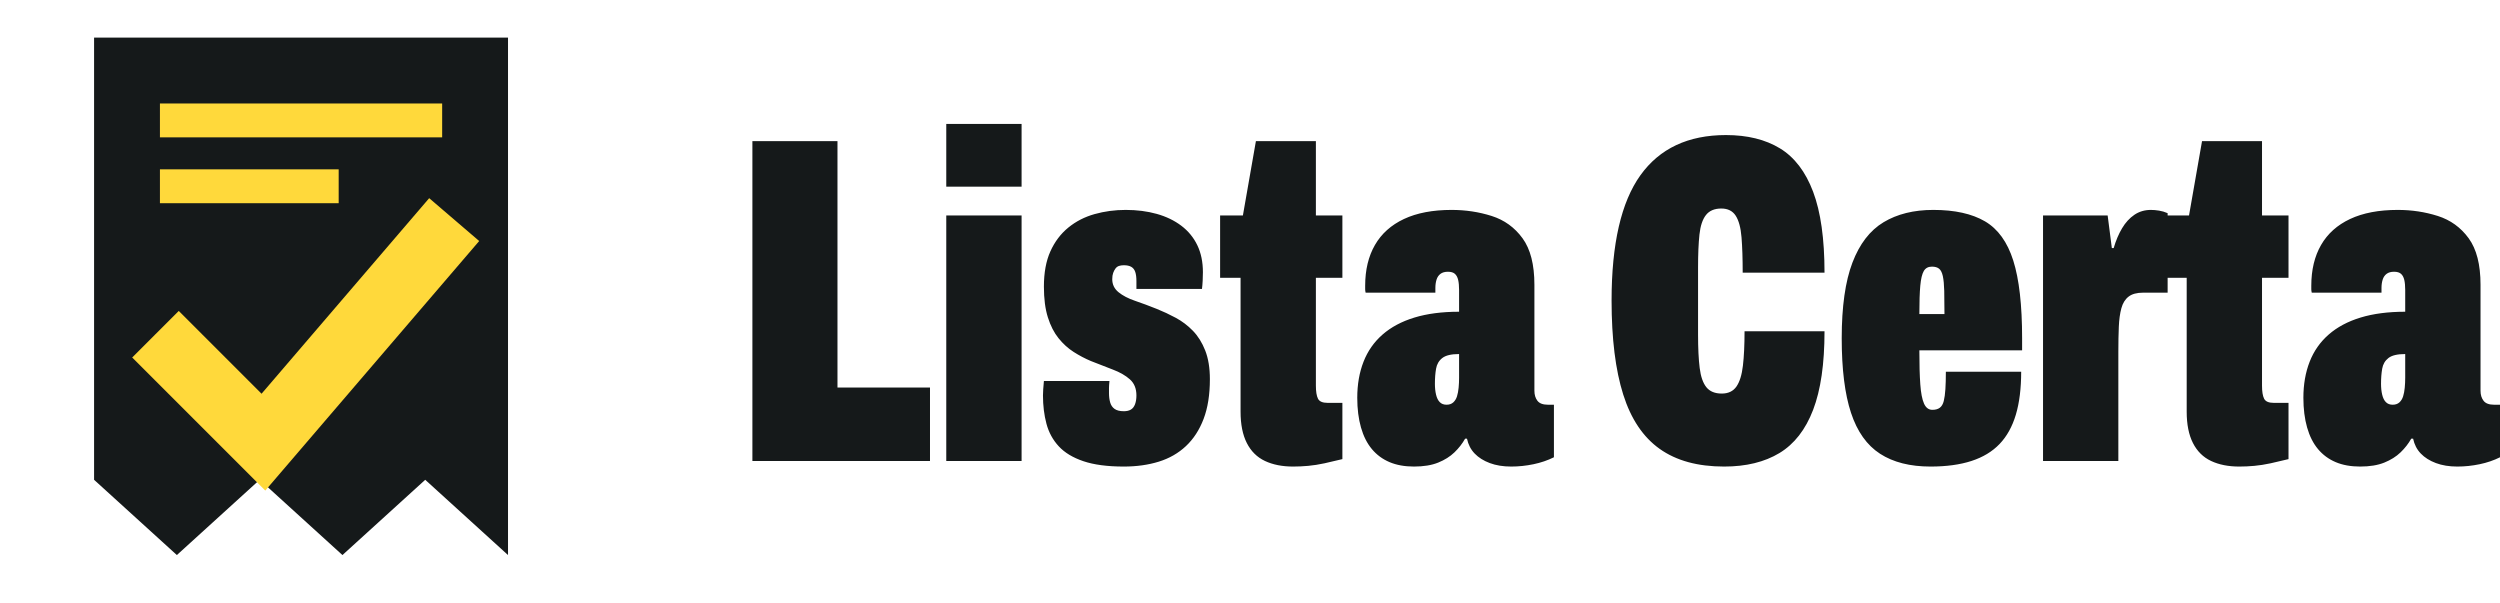
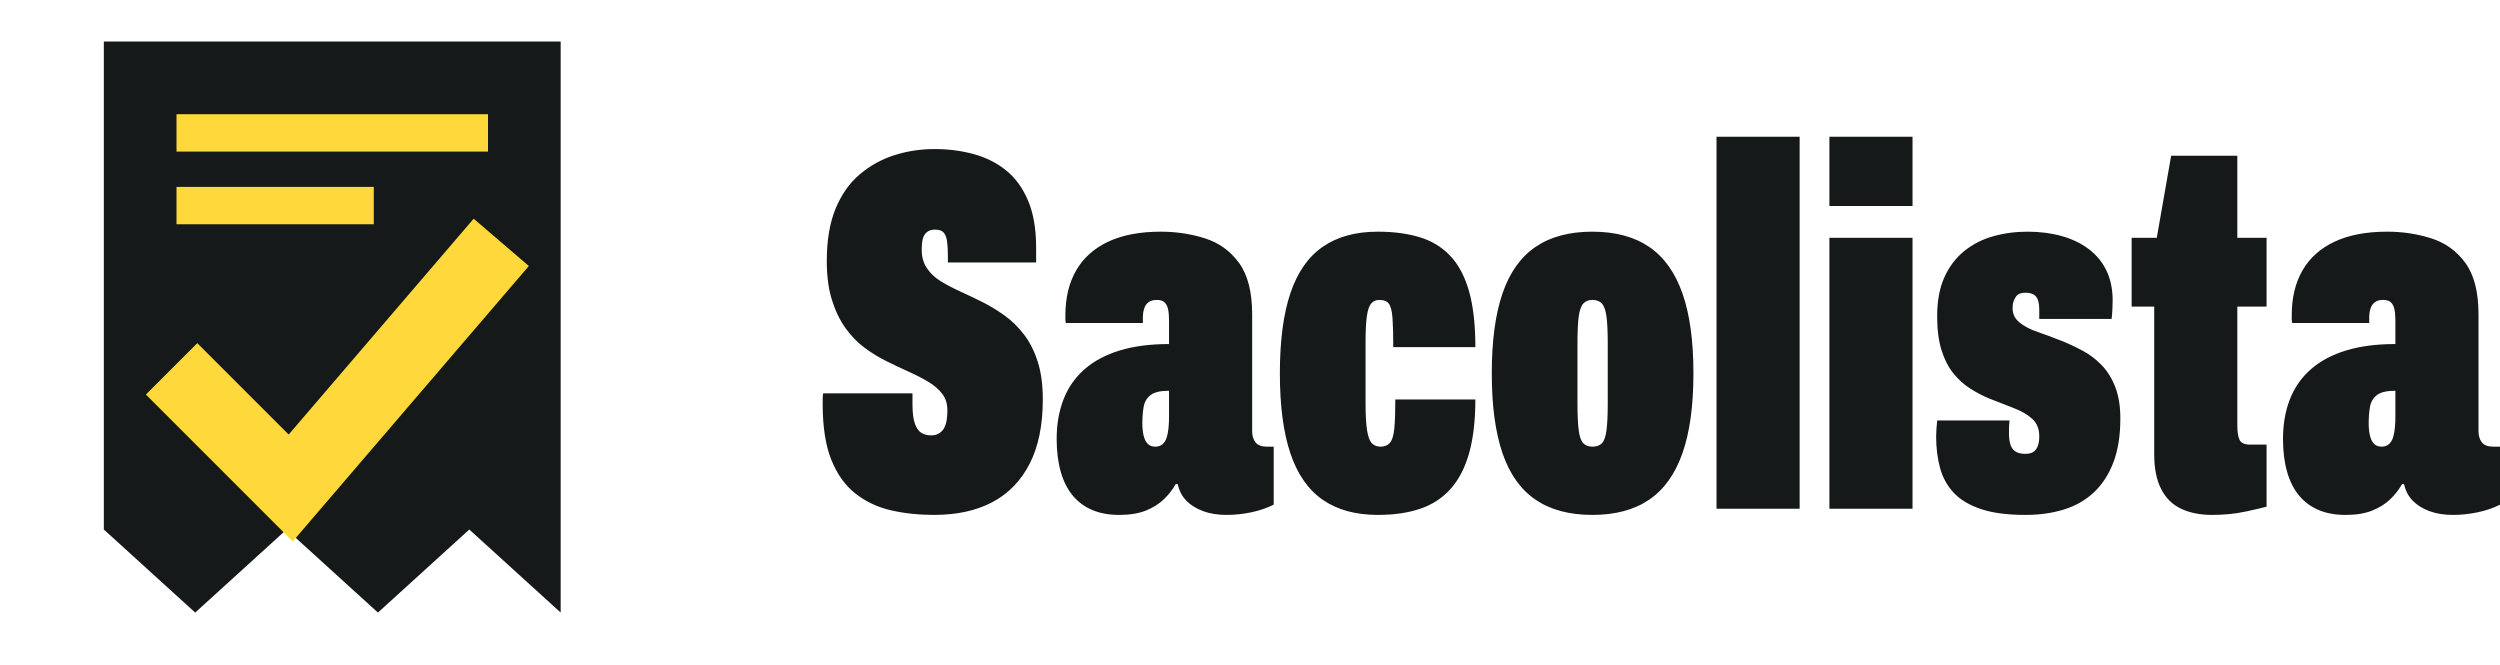
- <svg xmlns="http://www.w3.org/2000/svg" viewBox="0 0 265.741 64" width="265.741" height="64" role="img" aria-label="Lista Certa">
+ <svg xmlns="http://www.w3.org/2000/svg" viewBox="0 0 240.785 64" width="240.785" height="64" role="img" aria-label="Sacolista">
  <g>
    <path d="M10 4 H54 V59 L45.20 51 L36.40 59 L27.60 51 L18.80 59 L10.00 51 Z" fill="#15191A" />
    <rect x="17" y="11" width="30" height="3.6" fill="#FFD93B" />
    <rect x="17" y="18" width="19" height="3.6" fill="#FFD93B" />
    <path d="M19 38 L28 47 L46 26" fill="none" stroke="#FFD93B" stroke-width="7" stroke-linecap="square" stroke-linejoin="miter" />
  </g>
-   <path transform="translate(78.00 49.00) scale(0.04942)" d="M40 0V-688H223V-158H422V0Z M457 -590V-725H619V-590ZM457 0V-528H619V0Z M839 12Q786 12 752.0 0.5Q718 -11 699.0 -31.5Q680 -52 672.5 -80.0Q665 -108 665 -141Q665 -145 665.5 -154.0Q666 -163 667 -172H808Q807 -162 807.0 -157.0Q807 -152 807 -146Q807 -135 809.5 -126.0Q812 -117 819.0 -112.0Q826 -107 839 -107Q848 -107 854.0 -110.5Q860 -114 863.0 -122.0Q866 -130 866 -141Q866 -163 852.0 -175.5Q838 -188 815.5 -196.5Q793 -205 768 -215Q749 -223 731.0 -234.5Q713 -246 698.5 -264.0Q684 -282 675.5 -309.0Q667 -336 667 -375Q667 -420 681.0 -451.0Q695 -482 719.5 -502.0Q744 -522 776.0 -531.0Q808 -540 843 -540Q879 -540 909.5 -531.5Q940 -523 962.5 -506.0Q985 -489 997.0 -464.0Q1009 -439 1009 -406Q1009 -398 1008.5 -388.0Q1008 -378 1007 -370H866V-387Q866 -399 863.5 -406.5Q861 -414 855.0 -417.5Q849 -421 839 -421Q833 -421 828.5 -419.5Q824 -418 821.0 -414.0Q818 -410 816.0 -404.5Q814 -399 814 -391Q814 -374 827.5 -363.0Q841 -352 863.0 -344.5Q885 -337 910 -327Q930 -319 950.5 -308.0Q971 -297 987.5 -280.0Q1004 -263 1014.0 -237.5Q1024 -212 1024 -176Q1024 -126 1010.5 -90.5Q997 -55 972.5 -32.0Q948 -9 914.0 1.5Q880 12 839 12Z M1203 12Q1168 12 1142.5 0.0Q1117 -12 1103.5 -38.5Q1090 -65 1090 -106V-394H1046V-528H1095L1123 -688H1252V-528H1309V-394H1252V-162Q1252 -143 1256.5 -134.0Q1261 -125 1277 -125H1309V-4Q1289 1 1270.5 5.0Q1252 9 1235.5 10.5Q1219 12 1203 12Z M1463 12Q1433 12 1410.5 2.5Q1388 -7 1372.5 -25.5Q1357 -44 1349.0 -72.0Q1341 -100 1341 -136Q1341 -179 1354.5 -213.5Q1368 -248 1395.5 -272.0Q1423 -296 1464.0 -308.5Q1505 -321 1560 -321V-368Q1560 -381 1558.0 -389.5Q1556 -398 1551.0 -402.5Q1546 -407 1536 -407Q1526 -407 1520.0 -402.5Q1514 -398 1511.5 -390.0Q1509 -382 1509 -372V-362H1359Q1358 -366 1358.0 -369.5Q1358 -373 1358 -377Q1358 -428 1379.0 -464.5Q1400 -501 1441.5 -520.5Q1483 -540 1544 -540Q1589 -540 1630.0 -527.0Q1671 -514 1696.5 -479.0Q1722 -444 1722 -379V-151Q1722 -138 1728.5 -129.5Q1735 -121 1751 -121H1764V-8Q1744 2 1720.0 7.0Q1696 12 1672 12Q1646 12 1626.0 4.5Q1606 -3 1593.5 -16.0Q1581 -29 1577 -48H1573Q1564 -32 1550.0 -18.5Q1536 -5 1515.0 3.5Q1494 12 1463 12ZM1533 -121Q1542 -121 1547.5 -126.0Q1553 -131 1555.5 -139.0Q1558 -147 1559.0 -157.5Q1560 -168 1560 -179V-230Q1535 -230 1524.0 -221.5Q1513 -213 1510.5 -198.5Q1508 -184 1508 -166Q1508 -153 1510.5 -142.5Q1513 -132 1518.5 -126.5Q1524 -121 1533 -121Z M2130 12Q2045 12 1991.5 -26.0Q1938 -64 1913.0 -143.0Q1888 -222 1888 -345Q1888 -528 1950.0 -614.5Q2012 -701 2134 -701Q2203 -701 2250.0 -672.5Q2297 -644 2321.5 -579.0Q2346 -514 2346 -405H2170Q2170 -450 2167.5 -481.0Q2165 -512 2155.0 -527.5Q2145 -543 2124 -543Q2102 -543 2091.0 -529.0Q2080 -515 2077.0 -487.0Q2074 -459 2074 -416V-272Q2074 -228 2077.5 -200.0Q2081 -172 2092.0 -158.5Q2103 -145 2125 -145Q2146 -145 2156.5 -160.0Q2167 -175 2170.5 -205.0Q2174 -235 2174 -279H2346Q2346 -174 2321.5 -110.0Q2297 -46 2249.0 -17.0Q2201 12 2130 12Z M2574 12Q2508 12 2465.5 -15.5Q2423 -43 2403.0 -103.5Q2383 -164 2383 -264Q2383 -366 2406.0 -426.5Q2429 -487 2473.0 -513.5Q2517 -540 2580 -540Q2649 -540 2691.0 -515.5Q2733 -491 2752.0 -431.0Q2771 -371 2771 -264V-238H2550Q2550 -193 2552.0 -165.0Q2554 -137 2560.0 -123.5Q2566 -110 2578 -110Q2588 -110 2594.0 -114.5Q2600 -119 2602.5 -129.0Q2605 -139 2606.0 -154.5Q2607 -170 2607 -192H2769Q2769 -138 2757.5 -99.5Q2746 -61 2722.5 -36.5Q2699 -12 2662.0 0.0Q2625 12 2574 12ZM2550 -316H2604Q2604 -346 2603.5 -366.0Q2603 -386 2600.5 -397.5Q2598 -409 2592.5 -413.5Q2587 -418 2577 -418Q2565 -418 2559.5 -408.5Q2554 -399 2552.0 -377.0Q2550 -355 2550 -316Z M2816 0V-528H2955L2964 -458H2968Q2975 -482 2986.0 -500.5Q2997 -519 3012.5 -529.5Q3028 -540 3048 -540Q3056 -540 3065.5 -538.5Q3075 -537 3084 -533V-362H3031Q3011 -362 3000.0 -353.5Q2989 -345 2984.5 -328.5Q2980 -312 2979.0 -288.5Q2978 -265 2978 -235V0Z M3238 12Q3203 12 3177.5 0.0Q3152 -12 3138.5 -38.5Q3125 -65 3125 -106V-394H3081V-528H3130L3158 -688H3287V-528H3344V-394H3287V-162Q3287 -143 3291.5 -134.0Q3296 -125 3312 -125H3344V-4Q3324 1 3305.5 5.0Q3287 9 3270.5 10.5Q3254 12 3238 12Z M3498 12Q3468 12 3445.5 2.5Q3423 -7 3407.5 -25.5Q3392 -44 3384.0 -72.0Q3376 -100 3376 -136Q3376 -179 3389.5 -213.5Q3403 -248 3430.5 -272.0Q3458 -296 3499.0 -308.5Q3540 -321 3595 -321V-368Q3595 -381 3593.0 -389.5Q3591 -398 3586.0 -402.5Q3581 -407 3571 -407Q3561 -407 3555.0 -402.5Q3549 -398 3546.5 -390.0Q3544 -382 3544 -372V-362H3394Q3393 -366 3393.0 -369.5Q3393 -373 3393 -377Q3393 -428 3414.0 -464.5Q3435 -501 3476.5 -520.5Q3518 -540 3579 -540Q3624 -540 3665.0 -527.0Q3706 -514 3731.5 -479.0Q3757 -444 3757 -379V-151Q3757 -138 3763.5 -129.5Q3770 -121 3786 -121H3799V-8Q3779 2 3755.0 7.0Q3731 12 3707 12Q3681 12 3661.0 4.5Q3641 -3 3628.5 -16.0Q3616 -29 3612 -48H3608Q3599 -32 3585.0 -18.5Q3571 -5 3550.0 3.5Q3529 12 3498 12ZM3568 -121Q3577 -121 3582.5 -126.0Q3588 -131 3590.5 -139.0Q3593 -147 3594.0 -157.5Q3595 -168 3595 -179V-230Q3570 -230 3559.0 -221.5Q3548 -213 3545.5 -198.5Q3543 -184 3543 -166Q3543 -153 3545.5 -142.5Q3548 -132 3553.5 -126.5Q3559 -121 3568 -121Z" fill="#15191A" />
+   <path transform="translate(78.00 49.00) scale(0.04942)" d="M242 12Q197 12 158.0 3.0Q119 -6 89.0 -29.5Q59 -53 42.0 -95.0Q25 -137 25 -204Q25 -206 25.0 -213.5Q25 -221 26 -225H200Q200 -220 200.0 -214.5Q200 -209 200 -204Q200 -178 205.0 -165.0Q210 -152 218.0 -147.5Q226 -143 236 -143Q243 -143 248.0 -145.0Q253 -147 257.0 -151.0Q261 -155 263.5 -161.0Q266 -167 267.0 -175.0Q268 -183 268 -192Q268 -211 258.0 -224.0Q248 -237 231.5 -247.0Q215 -257 194.0 -266.5Q173 -276 150.5 -287.0Q128 -298 107.0 -313.5Q86 -329 69.5 -352.0Q53 -375 43.0 -407.0Q33 -439 33 -483Q33 -543 50.0 -584.5Q67 -626 97.0 -651.5Q127 -677 164.5 -689.0Q202 -701 243 -701Q284 -701 320.0 -691.0Q356 -681 383.0 -659.0Q410 -637 425.5 -600.0Q441 -563 441 -509V-480H269V-492Q269 -509 267.5 -520.5Q266 -532 261.0 -538.0Q256 -544 244 -544Q234 -544 228.0 -539.0Q222 -534 220.0 -525.5Q218 -517 218 -505Q218 -484 228.0 -469.0Q238 -454 255.0 -443.5Q272 -433 293.0 -423.5Q314 -414 336.0 -403.0Q358 -392 379.0 -377.0Q400 -362 417.0 -340.0Q434 -318 444.0 -287.0Q454 -256 454 -213Q454 -138 428.5 -88.0Q403 -38 356.0 -13.0Q309 12 242 12Z M603 12Q573 12 550.5 2.5Q528 -7 512.5 -25.5Q497 -44 489.0 -72.0Q481 -100 481 -136Q481 -179 494.5 -213.5Q508 -248 535.5 -272.0Q563 -296 604.0 -308.5Q645 -321 700 -321V-368Q700 -381 698.0 -389.5Q696 -398 691.0 -402.5Q686 -407 676 -407Q666 -407 660.0 -402.5Q654 -398 651.5 -390.0Q649 -382 649 -372V-362H499Q498 -366 498.0 -369.5Q498 -373 498 -377Q498 -428 519.0 -464.5Q540 -501 581.5 -520.5Q623 -540 684 -540Q729 -540 770.0 -527.0Q811 -514 836.5 -479.0Q862 -444 862 -379V-151Q862 -138 868.5 -129.5Q875 -121 891 -121H904V-8Q884 2 860.0 7.0Q836 12 812 12Q786 12 766.0 4.5Q746 -3 733.5 -16.0Q721 -29 717 -48H713Q704 -32 690.0 -18.5Q676 -5 655.0 3.5Q634 12 603 12ZM673 -121Q682 -121 687.5 -126.0Q693 -131 695.5 -139.0Q698 -147 699.0 -157.5Q700 -168 700 -179V-230Q675 -230 664.0 -221.5Q653 -213 650.5 -198.5Q648 -184 648 -166Q648 -153 650.5 -142.5Q653 -132 658.5 -126.5Q664 -121 673 -121Z M1107 12Q1042 12 999.5 -17.5Q957 -47 936.5 -108.0Q916 -169 916 -264Q916 -359 936.5 -420.0Q957 -481 999.5 -510.5Q1042 -540 1107 -540Q1152 -540 1187.5 -529.5Q1223 -519 1247.5 -493.5Q1272 -468 1284.5 -424.5Q1297 -381 1297 -315H1137Q1137 -352 1135.5 -372.0Q1134 -392 1128.5 -399.5Q1123 -407 1110 -407Q1100 -407 1094.0 -400.0Q1088 -393 1085.5 -375.0Q1083 -357 1083 -322V-205Q1083 -171 1086.0 -152.5Q1089 -134 1095.5 -127.5Q1102 -121 1112 -121Q1124 -121 1130.5 -128.5Q1137 -136 1139.0 -156.0Q1141 -176 1141 -213H1297Q1297 -152 1285.0 -109.0Q1273 -66 1249.0 -39.0Q1225 -12 1189.5 0.0Q1154 12 1107 12Z M1525 12Q1458 12 1414.5 -17.5Q1371 -47 1350.0 -108.0Q1329 -169 1329 -264Q1329 -359 1350.0 -420.0Q1371 -481 1414.5 -510.5Q1458 -540 1525 -540Q1592 -540 1635.5 -510.5Q1679 -481 1700.5 -420.0Q1722 -359 1722 -264Q1722 -169 1700.5 -108.0Q1679 -47 1635.5 -17.5Q1592 12 1525 12ZM1525 -121Q1537 -121 1543.5 -127.5Q1550 -134 1552.5 -152.5Q1555 -171 1555 -205V-322Q1555 -357 1552.5 -375.0Q1550 -393 1543.5 -400.0Q1537 -407 1525 -407Q1514 -407 1507.5 -400.0Q1501 -393 1498.5 -375.0Q1496 -357 1496 -322V-205Q1496 -171 1498.5 -152.5Q1501 -134 1507.5 -127.5Q1514 -121 1525 -121Z M1767 0V-725H1929V0Z M1987 -590V-725H2149V-590ZM1987 0V-528H2149V0Z M2369 12Q2316 12 2282.0 0.5Q2248 -11 2229.0 -31.5Q2210 -52 2202.5 -80.0Q2195 -108 2195 -141Q2195 -145 2195.5 -154.0Q2196 -163 2197 -172H2338Q2337 -162 2337.0 -157.0Q2337 -152 2337 -146Q2337 -135 2339.5 -126.0Q2342 -117 2349.0 -112.0Q2356 -107 2369 -107Q2378 -107 2384.0 -110.5Q2390 -114 2393.0 -122.0Q2396 -130 2396 -141Q2396 -163 2382.0 -175.5Q2368 -188 2345.5 -196.5Q2323 -205 2298 -215Q2279 -223 2261.0 -234.5Q2243 -246 2228.5 -264.0Q2214 -282 2205.5 -309.0Q2197 -336 2197 -375Q2197 -420 2211.0 -451.0Q2225 -482 2249.5 -502.0Q2274 -522 2306.0 -531.0Q2338 -540 2373 -540Q2409 -540 2439.5 -531.5Q2470 -523 2492.5 -506.0Q2515 -489 2527.0 -464.0Q2539 -439 2539 -406Q2539 -398 2538.5 -388.0Q2538 -378 2537 -370H2396V-387Q2396 -399 2393.5 -406.5Q2391 -414 2385.0 -417.5Q2379 -421 2369 -421Q2363 -421 2358.5 -419.5Q2354 -418 2351.0 -414.0Q2348 -410 2346.0 -404.5Q2344 -399 2344 -391Q2344 -374 2357.5 -363.0Q2371 -352 2393.0 -344.5Q2415 -337 2440 -327Q2460 -319 2480.5 -308.0Q2501 -297 2517.5 -280.0Q2534 -263 2544.0 -237.5Q2554 -212 2554 -176Q2554 -126 2540.5 -90.5Q2527 -55 2502.5 -32.0Q2478 -9 2444.0 1.5Q2410 12 2369 12Z M2733 12Q2698 12 2672.5 0.0Q2647 -12 2633.5 -38.5Q2620 -65 2620 -106V-394H2576V-528H2625L2653 -688H2782V-528H2839V-394H2782V-162Q2782 -143 2786.5 -134.0Q2791 -125 2807 -125H2839V-4Q2819 1 2800.5 5.0Q2782 9 2765.5 10.5Q2749 12 2733 12Z M2993 12Q2963 12 2940.5 2.5Q2918 -7 2902.5 -25.5Q2887 -44 2879.0 -72.0Q2871 -100 2871 -136Q2871 -179 2884.5 -213.5Q2898 -248 2925.5 -272.0Q2953 -296 2994.0 -308.5Q3035 -321 3090 -321V-368Q3090 -381 3088.0 -389.5Q3086 -398 3081.0 -402.5Q3076 -407 3066 -407Q3056 -407 3050.0 -402.5Q3044 -398 3041.5 -390.0Q3039 -382 3039 -372V-362H2889Q2888 -366 2888.0 -369.5Q2888 -373 2888 -377Q2888 -428 2909.0 -464.5Q2930 -501 2971.5 -520.5Q3013 -540 3074 -540Q3119 -540 3160.0 -527.0Q3201 -514 3226.5 -479.0Q3252 -444 3252 -379V-151Q3252 -138 3258.5 -129.5Q3265 -121 3281 -121H3294V-8Q3274 2 3250.0 7.0Q3226 12 3202 12Q3176 12 3156.0 4.5Q3136 -3 3123.5 -16.0Q3111 -29 3107 -48H3103Q3094 -32 3080.0 -18.5Q3066 -5 3045.0 3.5Q3024 12 2993 12ZM3063 -121Q3072 -121 3077.5 -126.0Q3083 -131 3085.5 -139.0Q3088 -147 3089.0 -157.5Q3090 -168 3090 -179V-230Q3065 -230 3054.0 -221.5Q3043 -213 3040.5 -198.5Q3038 -184 3038 -166Q3038 -153 3040.5 -142.5Q3043 -132 3048.5 -126.5Q3054 -121 3063 -121Z" fill="#15191A" />
</svg>
